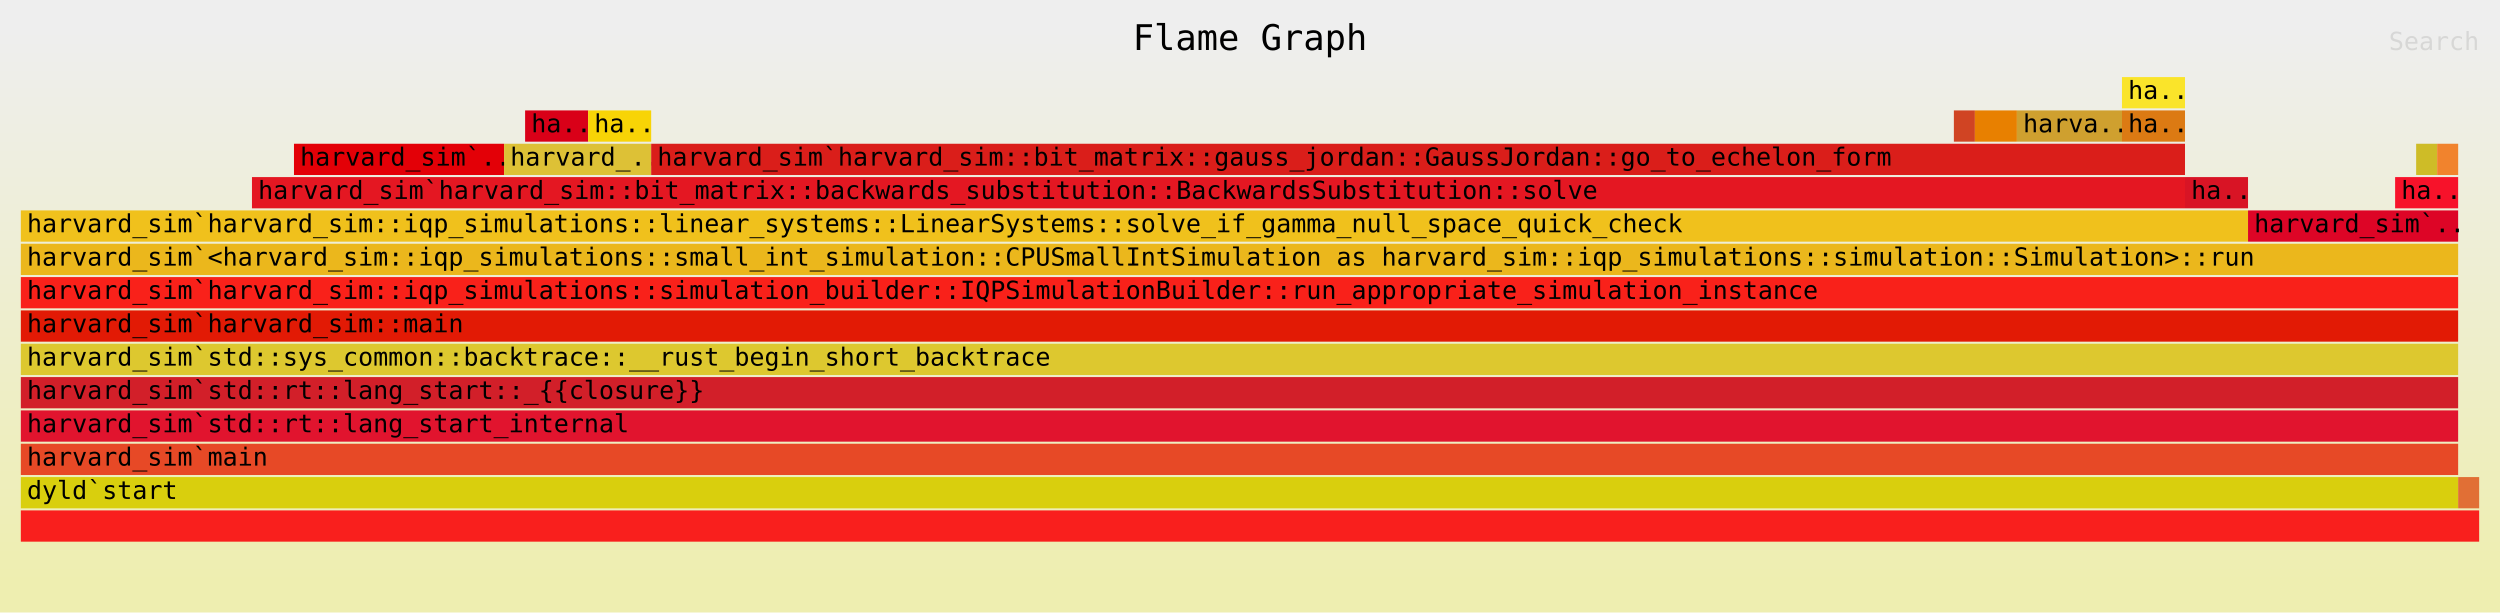
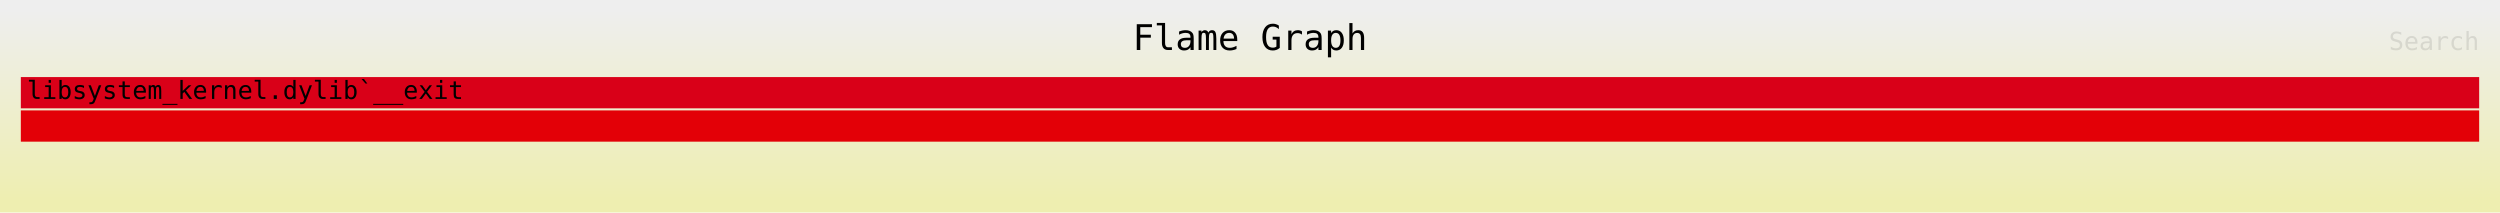
- <svg xmlns="http://www.w3.org/2000/svg" xmlns:ns1="http://github.com/jonhoo/inferno" version="1.1" width="1200" height="294" viewBox="0 0 1200 294">
+ <svg xmlns="http://www.w3.org/2000/svg" xmlns:ns1="http://github.com/jonhoo/inferno" version="1.1" width="1200" height="102" viewBox="0 0 1200 102">
  <defs>
    <linearGradient id="background" y1="0" y2="1" x1="0" x2="0">
      <stop stop-color="#eeeeee" offset="5%" />
      <stop stop-color="#eeeeb0" offset="95%" />
    </linearGradient>
  </defs>
  <style type="text/css">
text { font-family:monospace; font-size:12px }
#title { text-anchor:middle; font-size:17px; }
#matched { text-anchor:end; }
#search { text-anchor:end; opacity:0.1; cursor:pointer; }
#search:hover, #search.show { opacity:1; }
#subtitle { text-anchor:middle; font-color:rgb(160,160,160); }
#unzoom { cursor:pointer; }
#frames &gt; *:hover { stroke:black; stroke-width:0.5; cursor:pointer; }
.hide { display:none; }
.parent { opacity:0.5; }
</style>
-   <rect x="0" y="0" width="100%" height="294" fill="url(#background)" />
+   <rect x="0" y="0" width="100%" height="102" fill="url(#background)" />
  <text id="title" fill="rgb(0,0,0)" x="50%" y="24.00">Flame Graph</text>
-   <text id="details" fill="rgb(0,0,0)" x="10" y="277.00"> </text>
+   <text id="details" fill="rgb(0,0,0)" x="10" y="85.00"> </text>
  <text id="unzoom" class="hide" fill="rgb(0,0,0)" x="10" y="24.00">Reset Zoom</text>
  <text id="search" fill="rgb(0,0,0)" x="1190" y="24.00">Search</text>
-   <text id="matched" fill="rgb(0,0,0)" x="1190" y="277.00"> </text>
-   <svg id="frames" x="10" width="1180" total_samples="117">
+   <text id="matched" fill="rgb(0,0,0)" x="1190" y="85.00"> </text>
+   <svg id="frames" x="10" width="1180" total_samples="1">
    <g>
-       <rect x="11.111%" y="69" width="8.547%" height="15" fill="rgb(227,0,7)" ns1:x="13" ns1:w="10" />
-       <text x="11.361%" y="79.50">harvard_sim`..</text>
+       <rect x="0%" y="53" width="100%" height="15" fill="rgb(227,0,7)" ns1:x="0" ns1:w="1" />
+       <text x="0.25%" y="63.50" />
    </g>
    <g>
-       <rect x="20.513%" y="53" width="2.564%" height="15" fill="rgb(217,0,24)" ns1:x="24" ns1:w="3" />
-       <text x="20.763%" y="63.50">ha..</text>
-     </g>
-     <g>
-       <rect x="19.658%" y="69" width="5.983%" height="15" fill="rgb(221,193,54)" ns1:x="23" ns1:w="7" />
-       <text x="19.908%" y="79.50">harvard_..</text>
-     </g>
-     <g>
-       <rect x="23.077%" y="53" width="2.564%" height="15" fill="rgb(248,212,6)" ns1:x="27" ns1:w="3" />
-       <text x="23.327%" y="63.50">ha..</text>
-     </g>
-     <g>
-       <rect x="78.632%" y="53" width="0.855%" height="15" fill="rgb(208,68,35)" ns1:x="92" ns1:w="1" />
-       <text x="78.882%" y="63.50" />
-     </g>
-     <g>
-       <rect x="79.487%" y="53" width="1.709%" height="15" fill="rgb(232,128,0)" ns1:x="93" ns1:w="2" />
-       <text x="79.737%" y="63.50" />
-     </g>
-     <g>
-       <rect x="81.197%" y="53" width="4.274%" height="15" fill="rgb(207,160,47)" ns1:x="95" ns1:w="5" />
-       <text x="81.447%" y="63.50">harva..</text>
-     </g>
-     <g>
-       <rect x="9.402%" y="85" width="78.632%" height="15" fill="rgb(228,23,34)" ns1:x="11" ns1:w="92" />
-       <text x="9.652%" y="95.50">harvard_sim`harvard_sim::bit_matrix::backwards_substitution::BackwardsSubstitution::solve</text>
-     </g>
-     <g>
-       <rect x="25.641%" y="69" width="62.393%" height="15" fill="rgb(218,30,26)" ns1:x="30" ns1:w="73" />
-       <text x="25.891%" y="79.50">harvard_sim`harvard_sim::bit_matrix::gauss_jordan::GaussJordan::go_to_echelon_form</text>
-     </g>
-     <g>
-       <rect x="85.47%" y="53" width="2.564%" height="15" fill="rgb(220,122,19)" ns1:x="100" ns1:w="3" />
-       <text x="85.72%" y="63.50">ha..</text>
-     </g>
-     <g>
-       <rect x="85.47%" y="37" width="2.564%" height="15" fill="rgb(250,228,42)" ns1:x="100" ns1:w="3" />
-       <text x="85.72%" y="47.50">ha..</text>
-     </g>
-     <g>
-       <rect x="0%" y="101" width="90.598%" height="15" fill="rgb(240,193,28)" ns1:x="0" ns1:w="106" />
-       <text x="0.25%" y="111.50">harvard_sim`harvard_sim::iqp_simulations::linear_systems::LinearSystems::solve_if_gamma_null_space_quick_check</text>
-     </g>
-     <g>
-       <rect x="88.034%" y="85" width="2.564%" height="15" fill="rgb(216,20,37)" ns1:x="103" ns1:w="3" />
-       <text x="88.284%" y="95.50">ha..</text>
-     </g>
-     <g>
-       <rect x="97.436%" y="69" width="0.855%" height="15" fill="rgb(206,188,39)" ns1:x="114" ns1:w="1" />
-       <text x="97.686%" y="79.50" />
-     </g>
-     <g>
-       <rect x="0%" y="229" width="99.145%" height="15" fill="rgb(217,207,13)" ns1:x="0" ns1:w="116" />
-       <text x="0.25%" y="239.50">dyld`start</text>
-     </g>
-     <g>
-       <rect x="0%" y="213" width="99.145%" height="15" fill="rgb(231,73,38)" ns1:x="0" ns1:w="116" />
-       <text x="0.25%" y="223.50">harvard_sim`main</text>
-     </g>
-     <g>
-       <rect x="0%" y="197" width="99.145%" height="15" fill="rgb(225,20,46)" ns1:x="0" ns1:w="116" />
-       <text x="0.25%" y="207.50">harvard_sim`std::rt::lang_start_internal</text>
-     </g>
-     <g>
-       <rect x="0%" y="181" width="99.145%" height="15" fill="rgb(210,31,41)" ns1:x="0" ns1:w="116" />
-       <text x="0.25%" y="191.50">harvard_sim`std::rt::lang_start::_{{closure}}</text>
-     </g>
-     <g>
-       <rect x="0%" y="165" width="99.145%" height="15" fill="rgb(221,200,47)" ns1:x="0" ns1:w="116" />
-       <text x="0.25%" y="175.50">harvard_sim`std::sys_common::backtrace::__rust_begin_short_backtrace</text>
-     </g>
-     <g>
-       <rect x="0%" y="149" width="99.145%" height="15" fill="rgb(226,26,5)" ns1:x="0" ns1:w="116" />
-       <text x="0.25%" y="159.50">harvard_sim`harvard_sim::main</text>
-     </g>
-     <g>
-       <rect x="0%" y="133" width="99.145%" height="15" fill="rgb(249,33,26)" ns1:x="0" ns1:w="116" />
-       <text x="0.25%" y="143.50">harvard_sim`harvard_sim::iqp_simulations::simulation_builder::IQPSimulationBuilder::run_appropriate_simulation_instance</text>
-     </g>
-     <g>
-       <rect x="0%" y="117" width="99.145%" height="15" fill="rgb(235,183,28)" ns1:x="0" ns1:w="116" />
-       <text x="0.25%" y="127.50">harvard_sim`&lt;harvard_sim::iqp_simulations::small_int_simulation::CPUSmallIntSimulation as harvard_sim::iqp_simulations::simulation::Simulation&gt;::run</text>
-     </g>
-     <g>
-       <rect x="90.598%" y="101" width="8.547%" height="15" fill="rgb(221,5,38)" ns1:x="106" ns1:w="10" />
-       <text x="90.848%" y="111.50">harvard_sim`..</text>
-     </g>
-     <g>
-       <rect x="96.581%" y="85" width="2.564%" height="15" fill="rgb(247,18,42)" ns1:x="113" ns1:w="3" />
-       <text x="96.831%" y="95.50">ha..</text>
-     </g>
-     <g>
-       <rect x="98.291%" y="69" width="0.855%" height="15" fill="rgb(241,131,45)" ns1:x="115" ns1:w="1" />
-       <text x="98.541%" y="79.50" />
-     </g>
-     <g>
-       <rect x="0%" y="245" width="100%" height="15" fill="rgb(249,31,29)" ns1:x="0" ns1:w="117" />
-       <text x="0.25%" y="255.50" />
-     </g>
-     <g>
-       <rect x="99.145%" y="229" width="0.855%" height="15" fill="rgb(225,111,53)" ns1:x="116" ns1:w="1" />
-       <text x="99.395%" y="239.50" />
+       <rect x="0%" y="37" width="100%" height="15" fill="rgb(217,0,24)" ns1:x="0" ns1:w="1" />
+       <text x="0.25%" y="47.50">libsystem_kernel.dylib`__exit</text>
    </g>
  </svg>
</svg>
